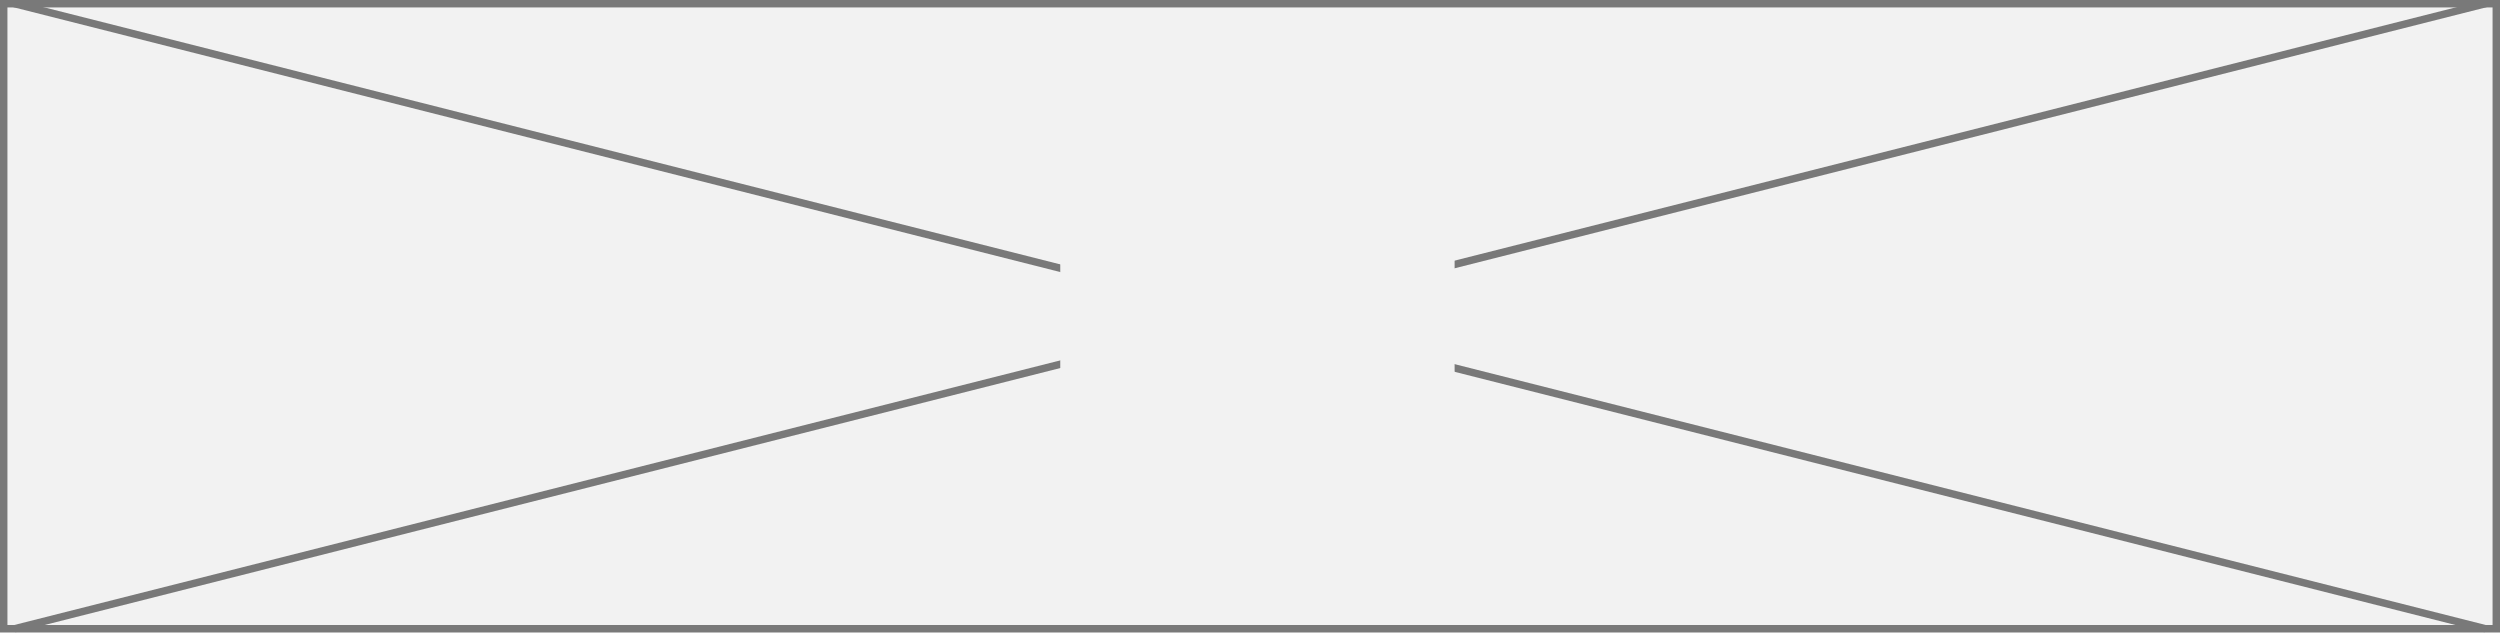
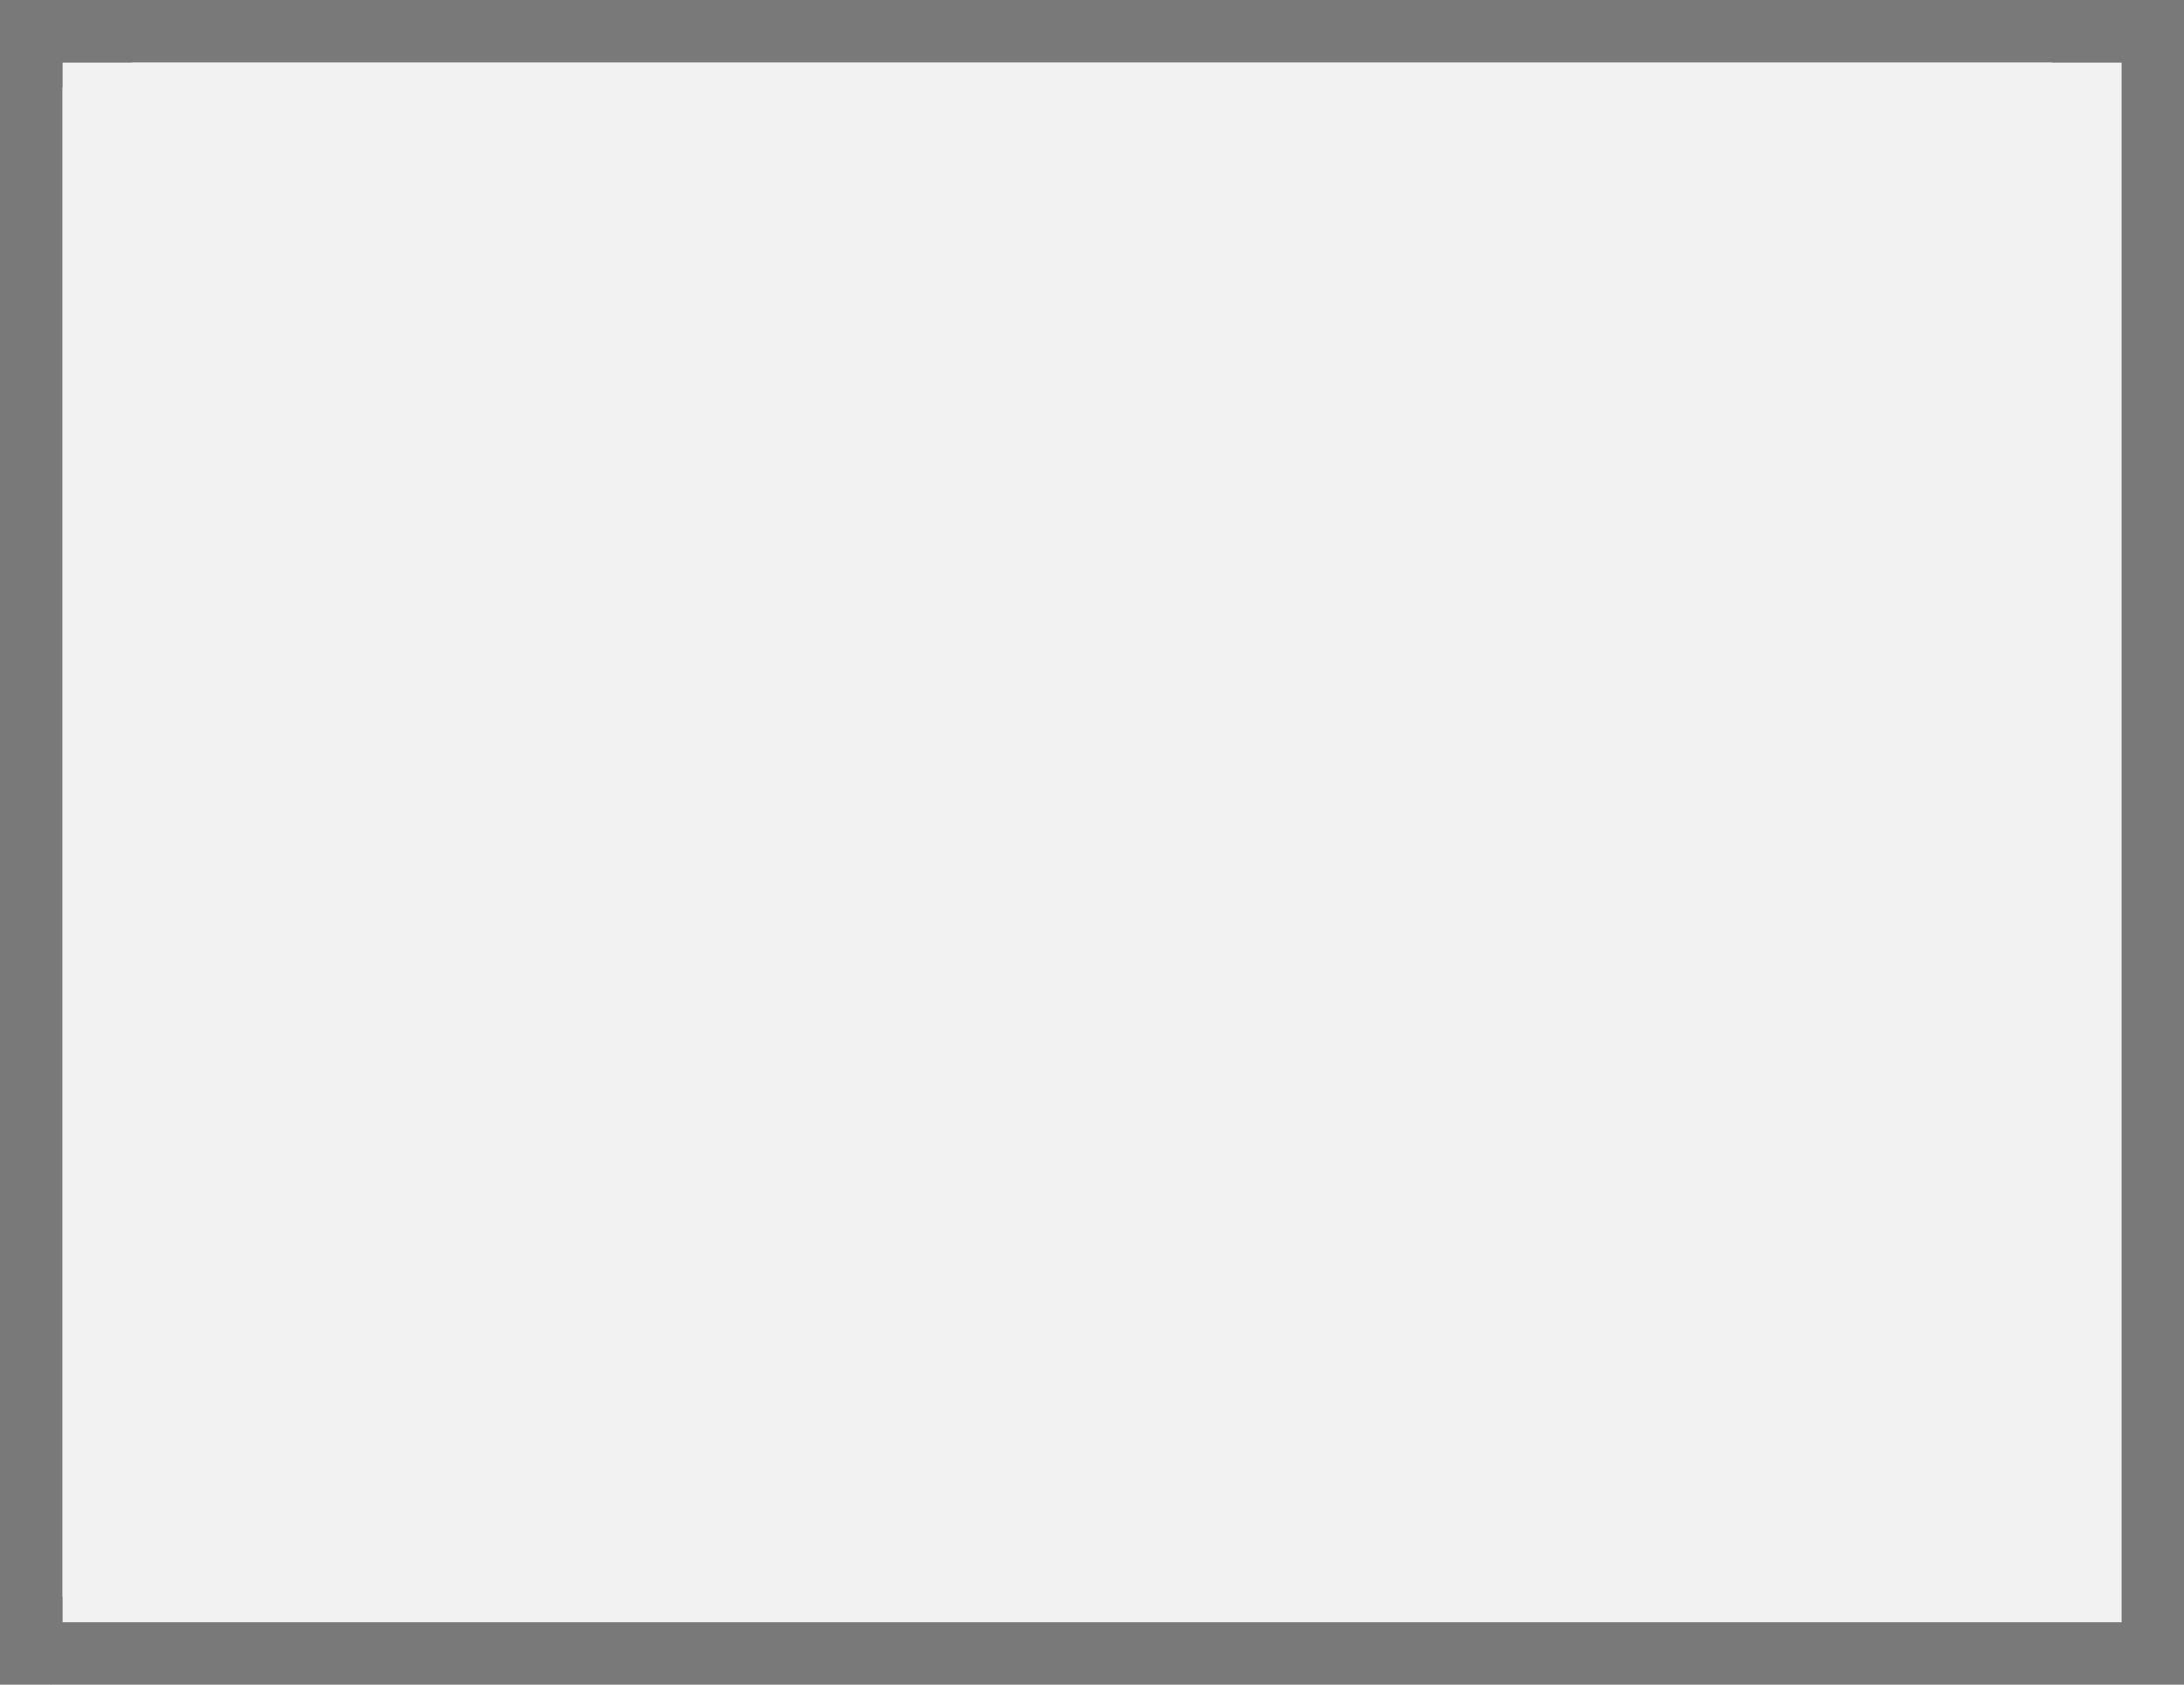
- <svg xmlns="http://www.w3.org/2000/svg" version="1.1" width="336px" height="85px">
+ <svg xmlns="http://www.w3.org/2000/svg" version="1.1" width="35px" height="27px">
  <defs>
-     <mask fill="white" id="clip14">
-       <path d="M 232.5 775  L 285.5 775  L 285.5 797  L 232.5 797  Z M 90 742  L 426 742  L 426 827  L 90 827  Z " fill-rule="evenodd" />
+     <mask fill="white" id="clip20">
+       <path d="M 1260 140  L 1295 140  L 1295 166  L 1260 166  Z M 1259 139  L 1294 139  L 1294 166  L 1259 166  Z " fill-rule="evenodd" />
    </mask>
  </defs>
-   <g transform="matrix(1 0 0 1 -90 -742 )">
-     <path d="M 90.5 742.5  L 425.5 742.5  L 425.5 826.5  L 90.5 826.5  L 90.5 742.5  Z " fill-rule="nonzero" fill="#f2f2f2" stroke="none" />
-     <path d="M 90.5 742.5  L 425.5 742.5  L 425.5 826.5  L 90.5 826.5  L 90.5 742.5  Z " stroke-width="1" stroke="#797979" fill="none" />
-     <path d="M 91.916 742.485  L 424.084 826.515  M 424.084 742.485  L 91.916 826.515  " stroke-width="1" stroke="#797979" fill="none" mask="url(#clip14)" />
+   <g transform="matrix(1 0 0 1 -1259 -139 )">
+     <path d="M 1259.5 139.5  L 1293.5 139.5  L 1293.5 165.5  L 1259.5 165.5  L 1259.5 139.5  Z " fill-rule="nonzero" fill="#f2f2f2" stroke="none" />
+     <path d="M 1259.5 139.5  L 1293.5 139.5  L 1293.5 165.5  L 1259.5 165.5  L 1259.5 139.5  Z " stroke-width="1" stroke="#797979" fill="none" />
+     <path d="M 1259.513 139.396  L 1293.487 165.604  M 1293.487 139.396  L 1259.513 165.604  " stroke-width="1" stroke="#797979" fill="none" mask="url(#clip20)" />
  </g>
</svg>
